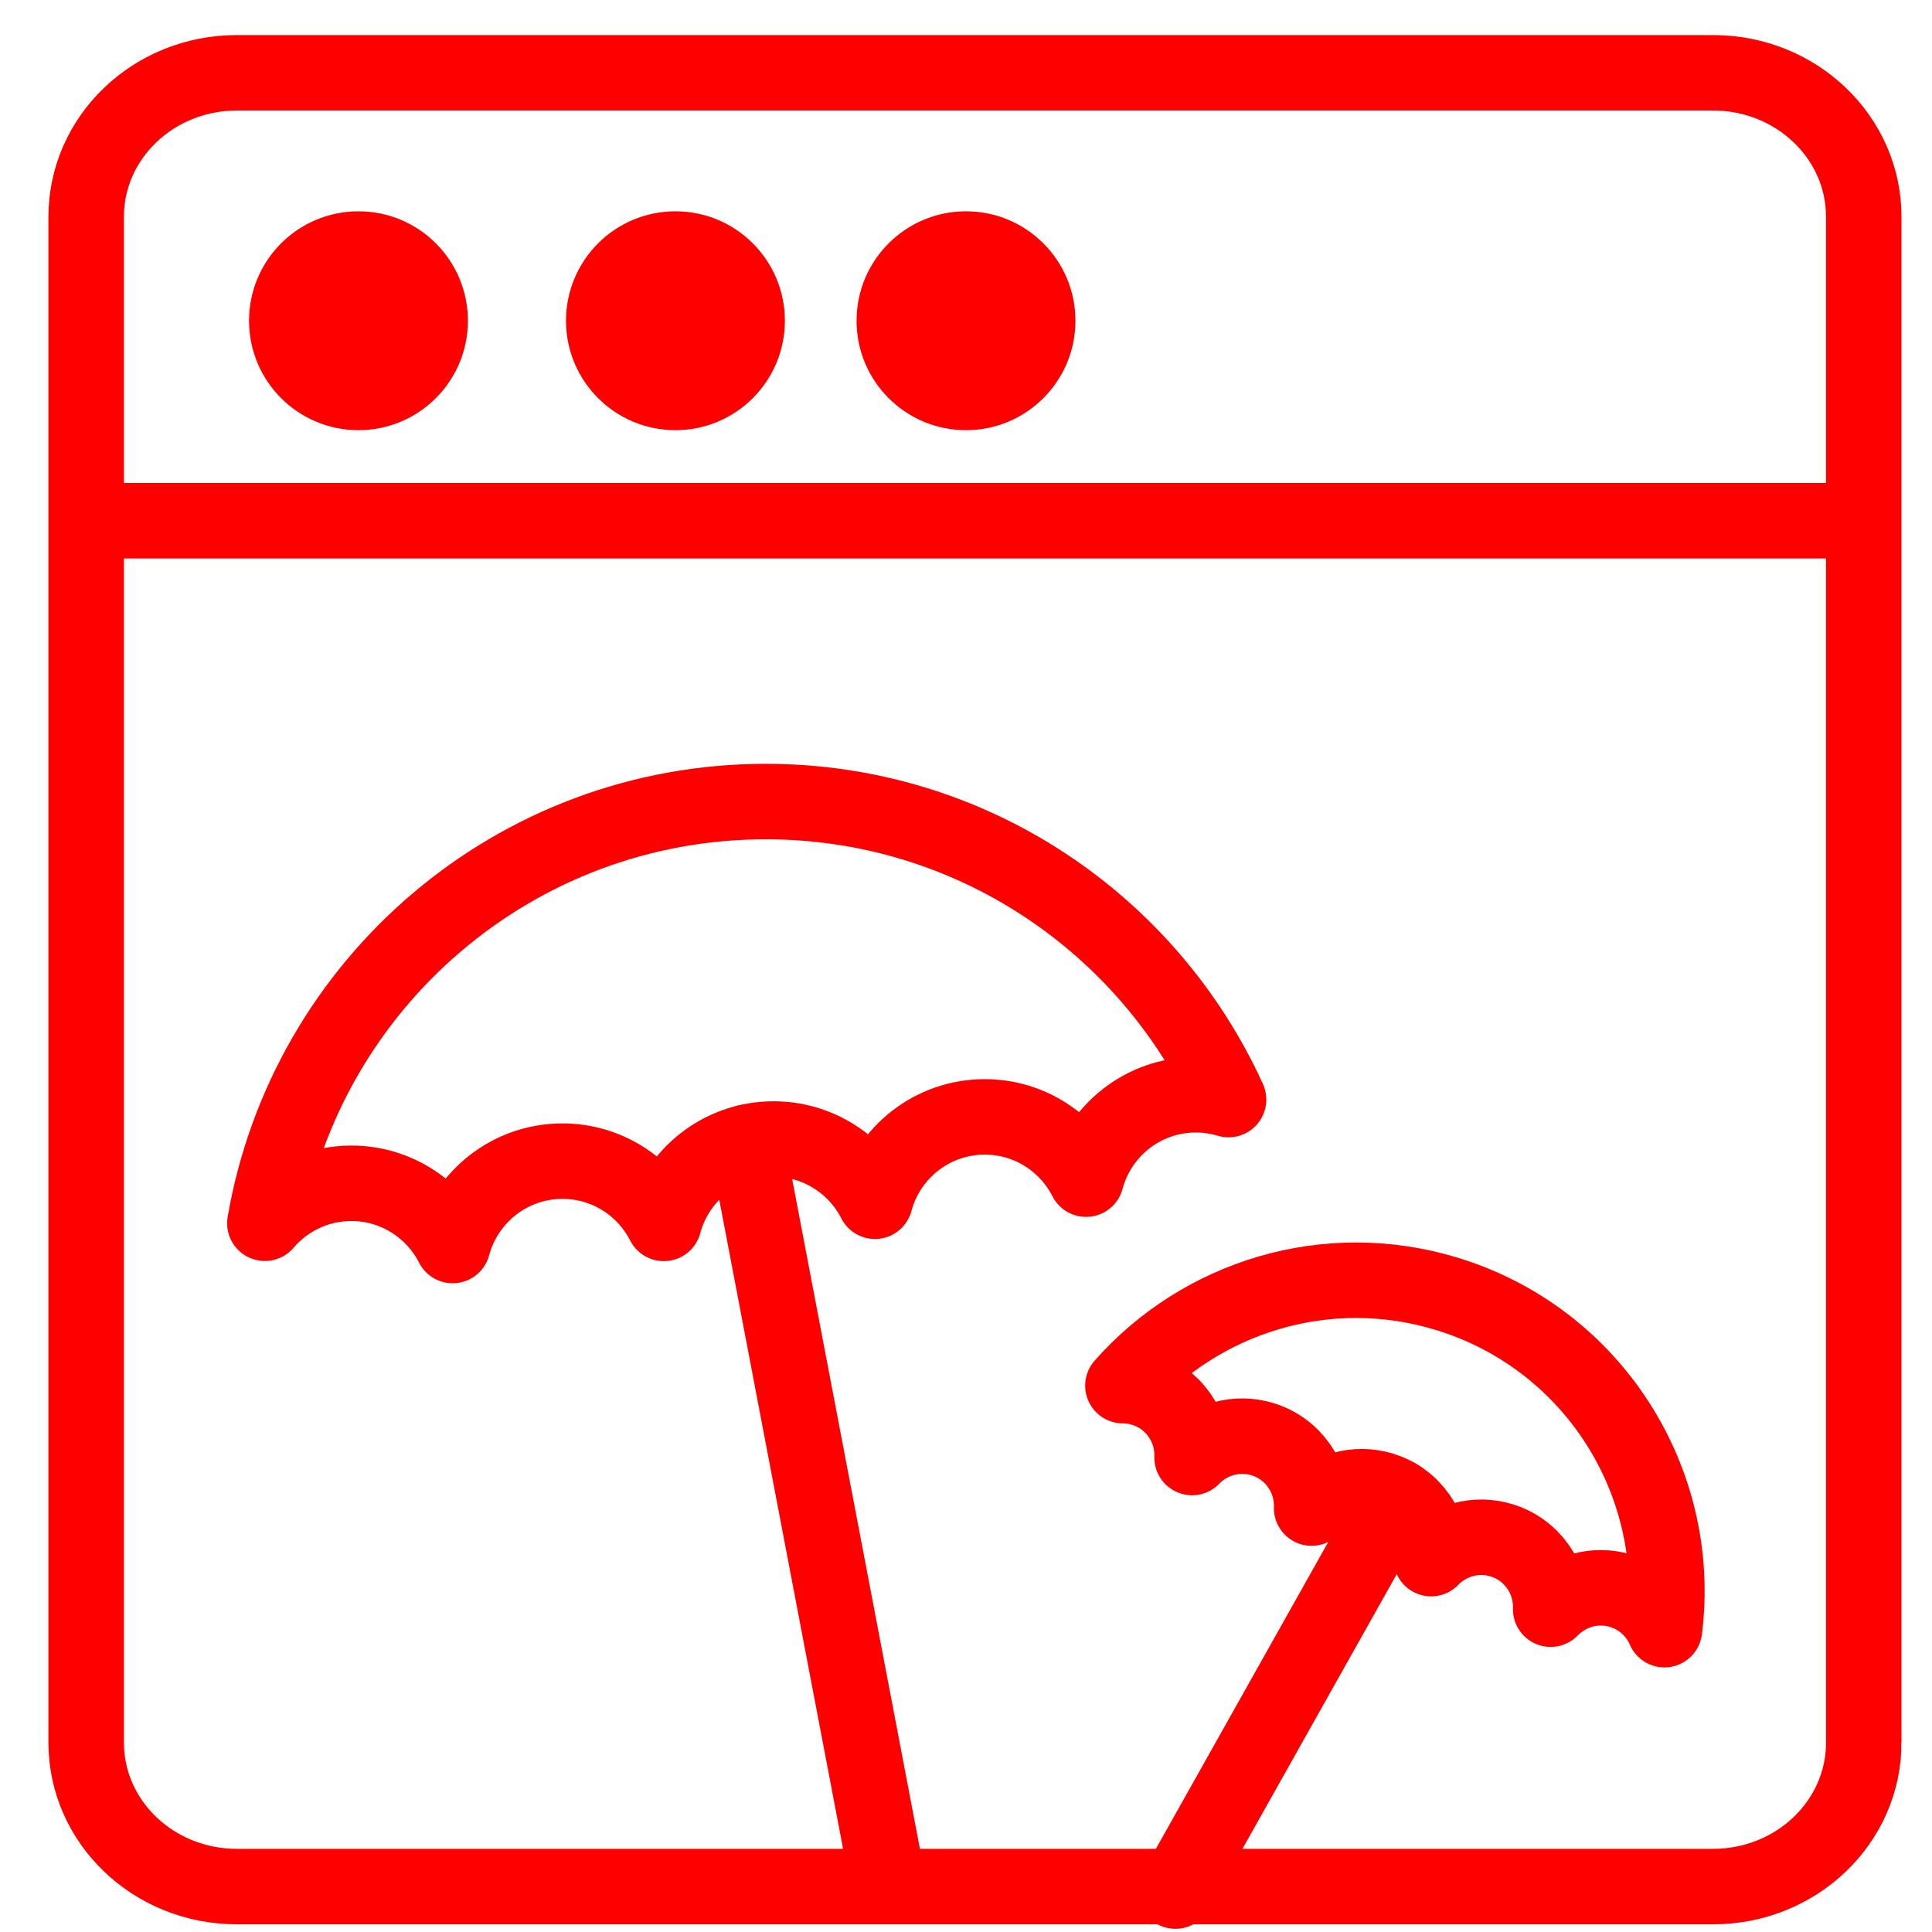
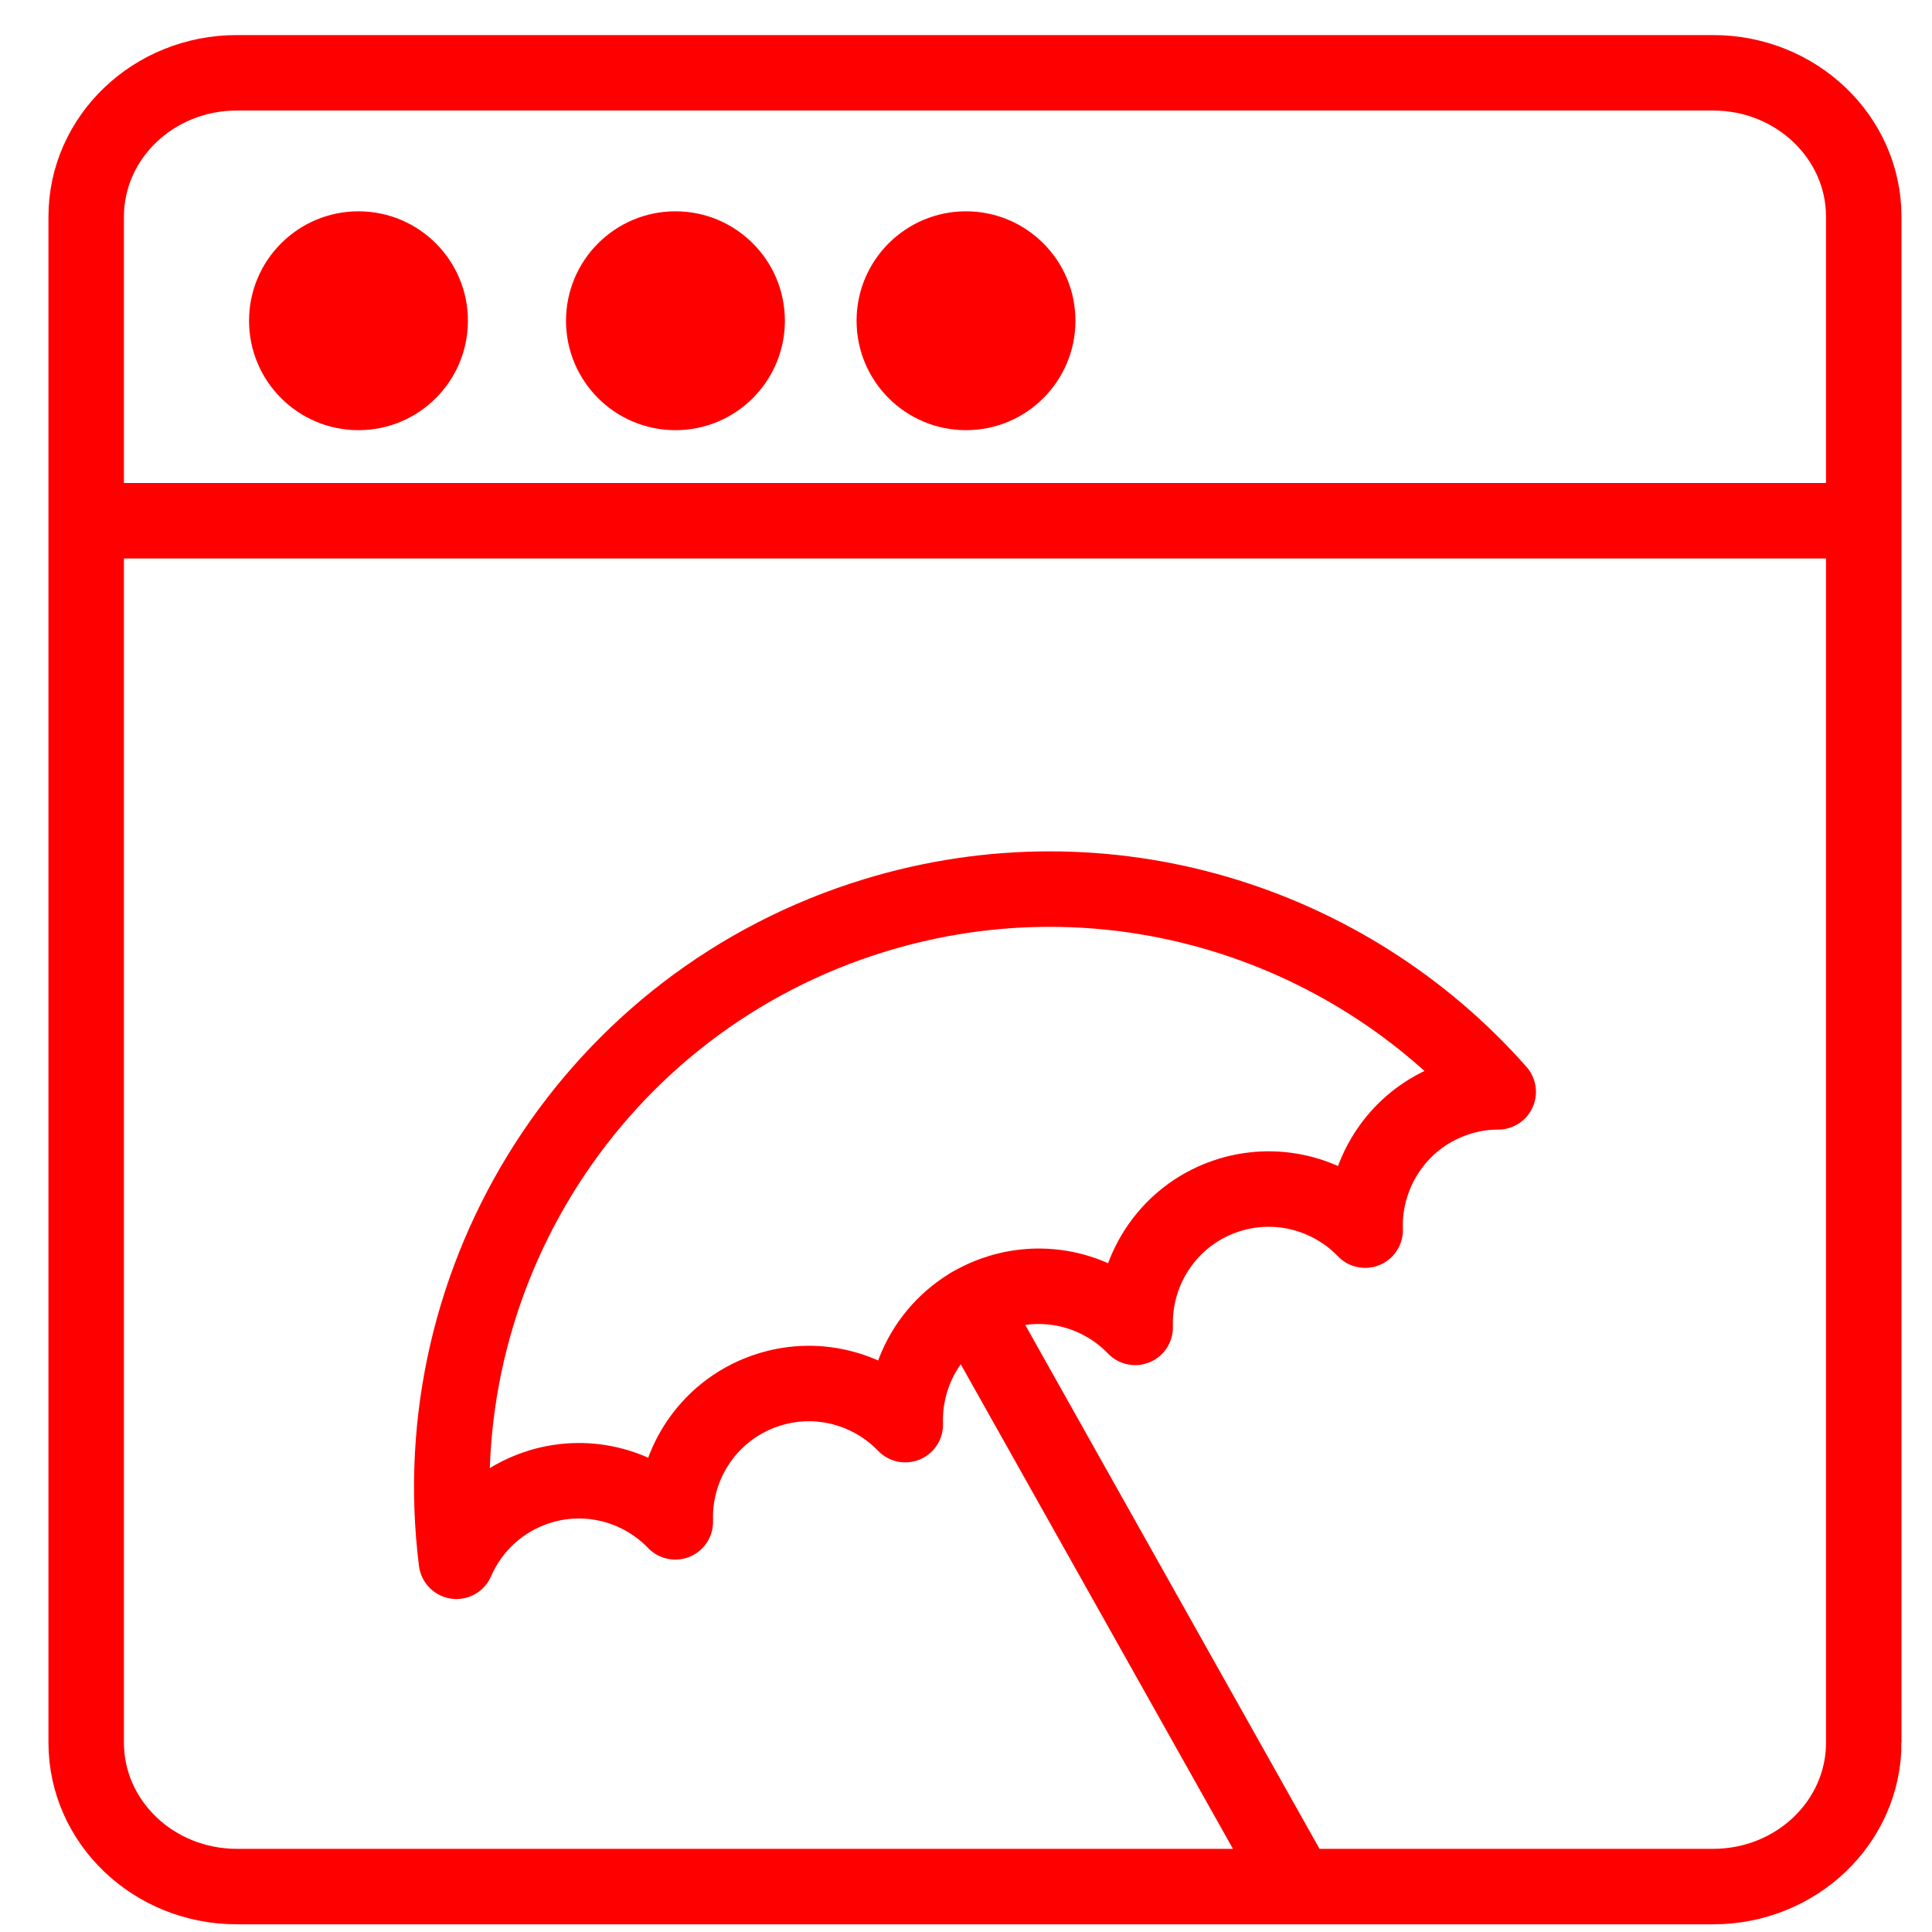
<svg xmlns="http://www.w3.org/2000/svg" version="1.1" id="Calque_1" x="0px" y="0px" width="128px" height="128px" viewBox="0 0 128 128" enable-background="new 0 0 128 128" xml:space="preserve">
  <path fill="none" stroke="#FF0000" stroke-width="5" stroke-miterlimit="10" d="M123.479,115.452c0,5.269-4.469,9.538-9.979,9.538  H15.69c-5.512,0-9.98-4.27-9.98-9.538V14.36c0-5.268,4.468-9.537,9.98-9.537h97.808c5.514,0,9.98,4.271,9.98,9.537V115.452  L123.479,115.452z" />
  <circle fill="#FF0000" cx="23.75" cy="21.25" r="7.25" />
  <circle fill="#FF0000" cx="44.75" cy="21.25" r="7.25" />
  <circle fill="#FF0000" cx="64" cy="21.25" r="7.25" />
  <line fill="none" stroke="#FF0000" stroke-width="5" stroke-miterlimit="10" x1="5.71" y1="34.5" x2="123.479" y2="34.5" />
  <g id="Calque_3">
    <g>
-       <path fill="none" stroke="#FF0000" stroke-width="5" stroke-linecap="round" stroke-linejoin="round" stroke-miterlimit="10" d="    M23.278,78.396c2.932,0,5.467,1.678,6.714,4.123c0.86-3.217,3.787-5.59,7.274-5.59c2.932,0,5.467,1.678,6.714,4.124    c0.86-3.217,3.786-5.59,7.274-5.59c2.932,0,5.468,1.678,6.714,4.123c0.86-3.217,3.787-5.589,7.274-5.589    c2.933,0,5.468,1.679,6.714,4.124c0.86-3.218,3.785-5.59,7.273-5.59c0.754,0,1.48,0.113,2.166,0.319    c-5.302-11.645-17.031-19.745-30.661-19.745c-16.643,0-30.458,12.073-33.186,27.938C18.931,79.425,20.983,78.396,23.278,78.396z" />
+       <path fill="none" stroke="#FF0000" stroke-width="5" stroke-linecap="round" stroke-linejoin="round" stroke-miterlimit="10" d="    M30.24,103.439c-2.369-18.781,9.034-37.096,27.754-42.805C73.329,55.962,89.3,61.053,99.26,72.338    c-0.843,0.002-1.698,0.119-2.547,0.383c-3.927,1.193-6.402,4.868-6.268,8.779c-2.239-2.322-5.666-3.34-8.968-2.338    c-3.923,1.195-6.4,4.867-6.268,8.781c-2.235-2.326-5.666-3.344-8.965-2.338c-3.926,1.195-6.402,4.867-6.267,8.781    c-2.239-2.324-5.666-3.344-8.965-2.338c-3.927,1.195-6.406,4.867-6.271,8.779c-2.235-2.322-5.666-3.344-8.965-2.338    C33.197,99.279,31.239,101.139,30.24,103.439z" />
    </g>
-     <line fill="none" stroke="#FF0000" stroke-width="5" stroke-linecap="round" stroke-linejoin="round" stroke-miterlimit="10" x1="49.473" y1="75.681" x2="58.555" y2="123.288" />
-     <g>
-       <path fill="none" stroke="#FF0000" stroke-width="5" stroke-linecap="round" stroke-linejoin="round" stroke-miterlimit="10" d="    M107.397,105.396c-1.716-0.522-3.498,0.009-4.661,1.216c0.07-2.034-1.219-3.943-3.259-4.564c-1.715-0.522-3.496,0.007-4.66,1.215    c0.069-2.035-1.218-3.943-3.258-4.565c-1.715-0.522-3.498,0.007-4.66,1.216c0.069-2.035-1.22-3.944-3.259-4.565    c-1.716-0.521-3.497,0.008-4.661,1.215c0.07-2.033-1.218-3.943-3.258-4.563c-0.441-0.137-0.886-0.198-1.325-0.199    c5.178-5.866,13.48-8.513,21.451-6.084c9.732,2.967,15.66,12.488,14.428,22.251C109.756,106.774,108.738,105.806,107.397,105.396z    " />
-     </g>
-     <line fill="none" stroke="#FF0000" stroke-width="5" stroke-linecap="round" stroke-linejoin="round" stroke-miterlimit="10" x1="92.563" y1="99.142" x2="77.876" y2="125.288" />
+     <line fill="none" stroke="#FF0000" stroke-width="5" stroke-linecap="round" stroke-linejoin="round" stroke-miterlimit="10" x1="85.958" y1="124.99" x2="64.314" y2="86.459" />
  </g>
</svg>
